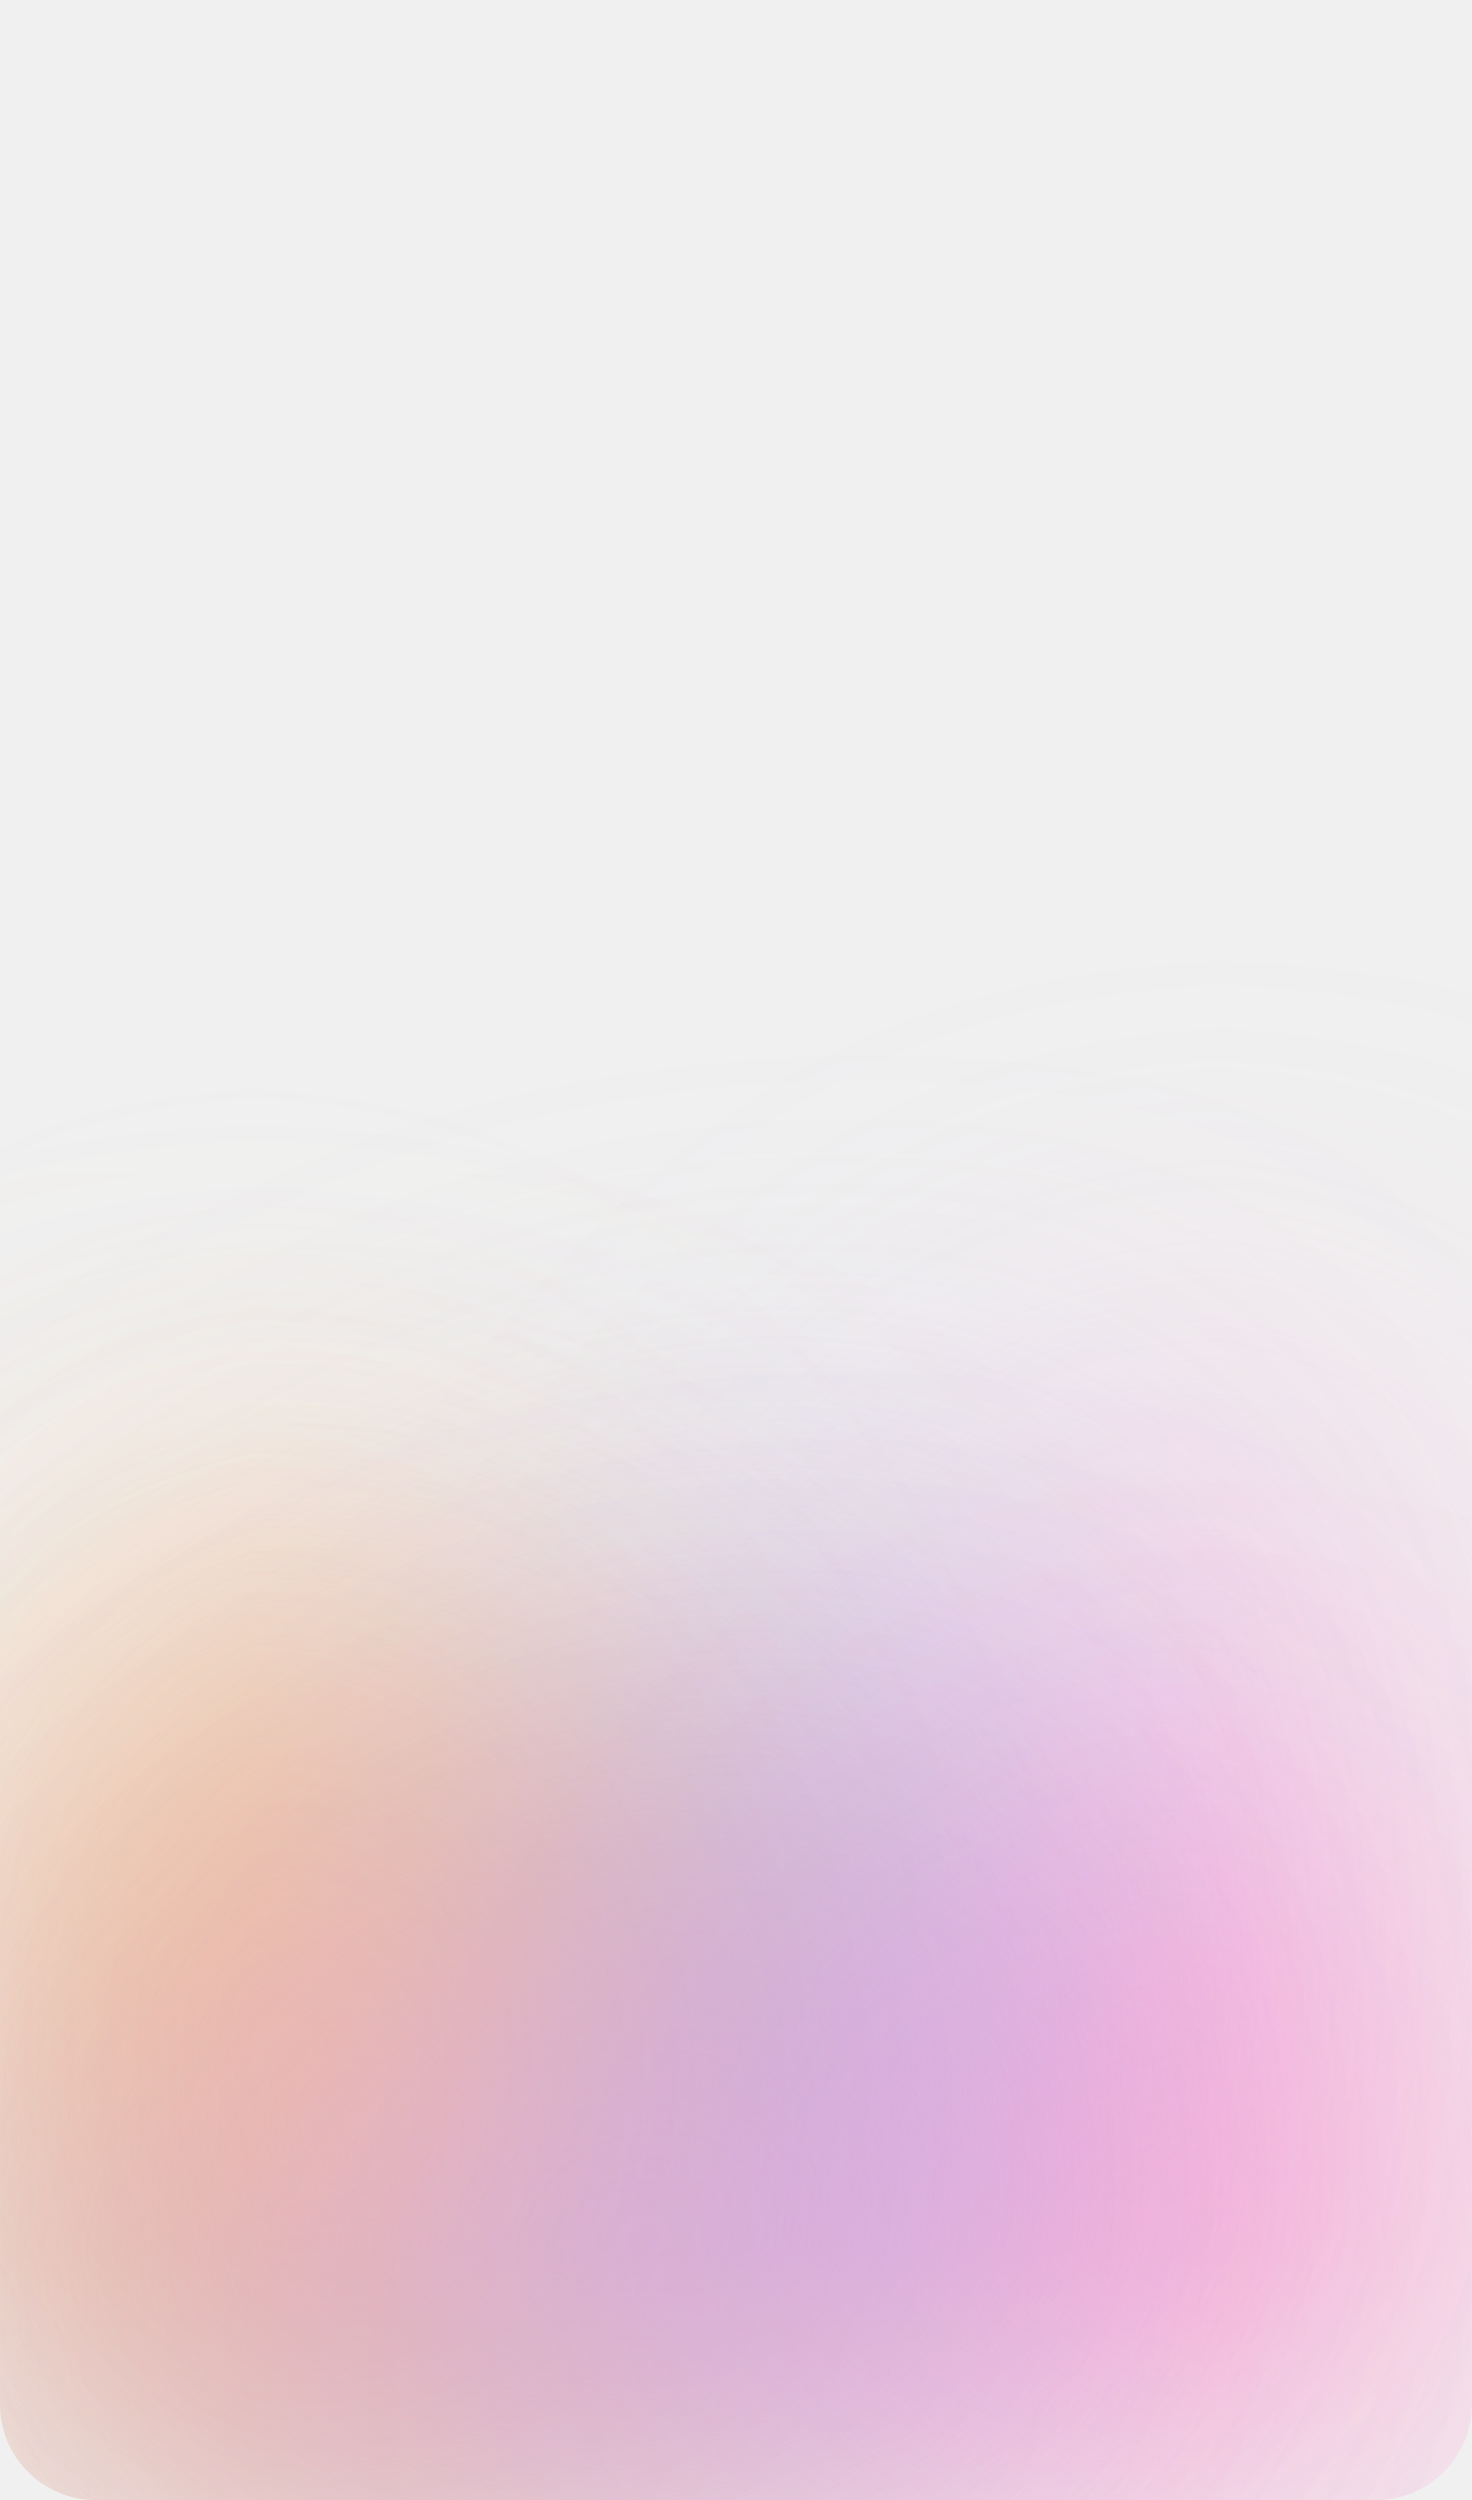
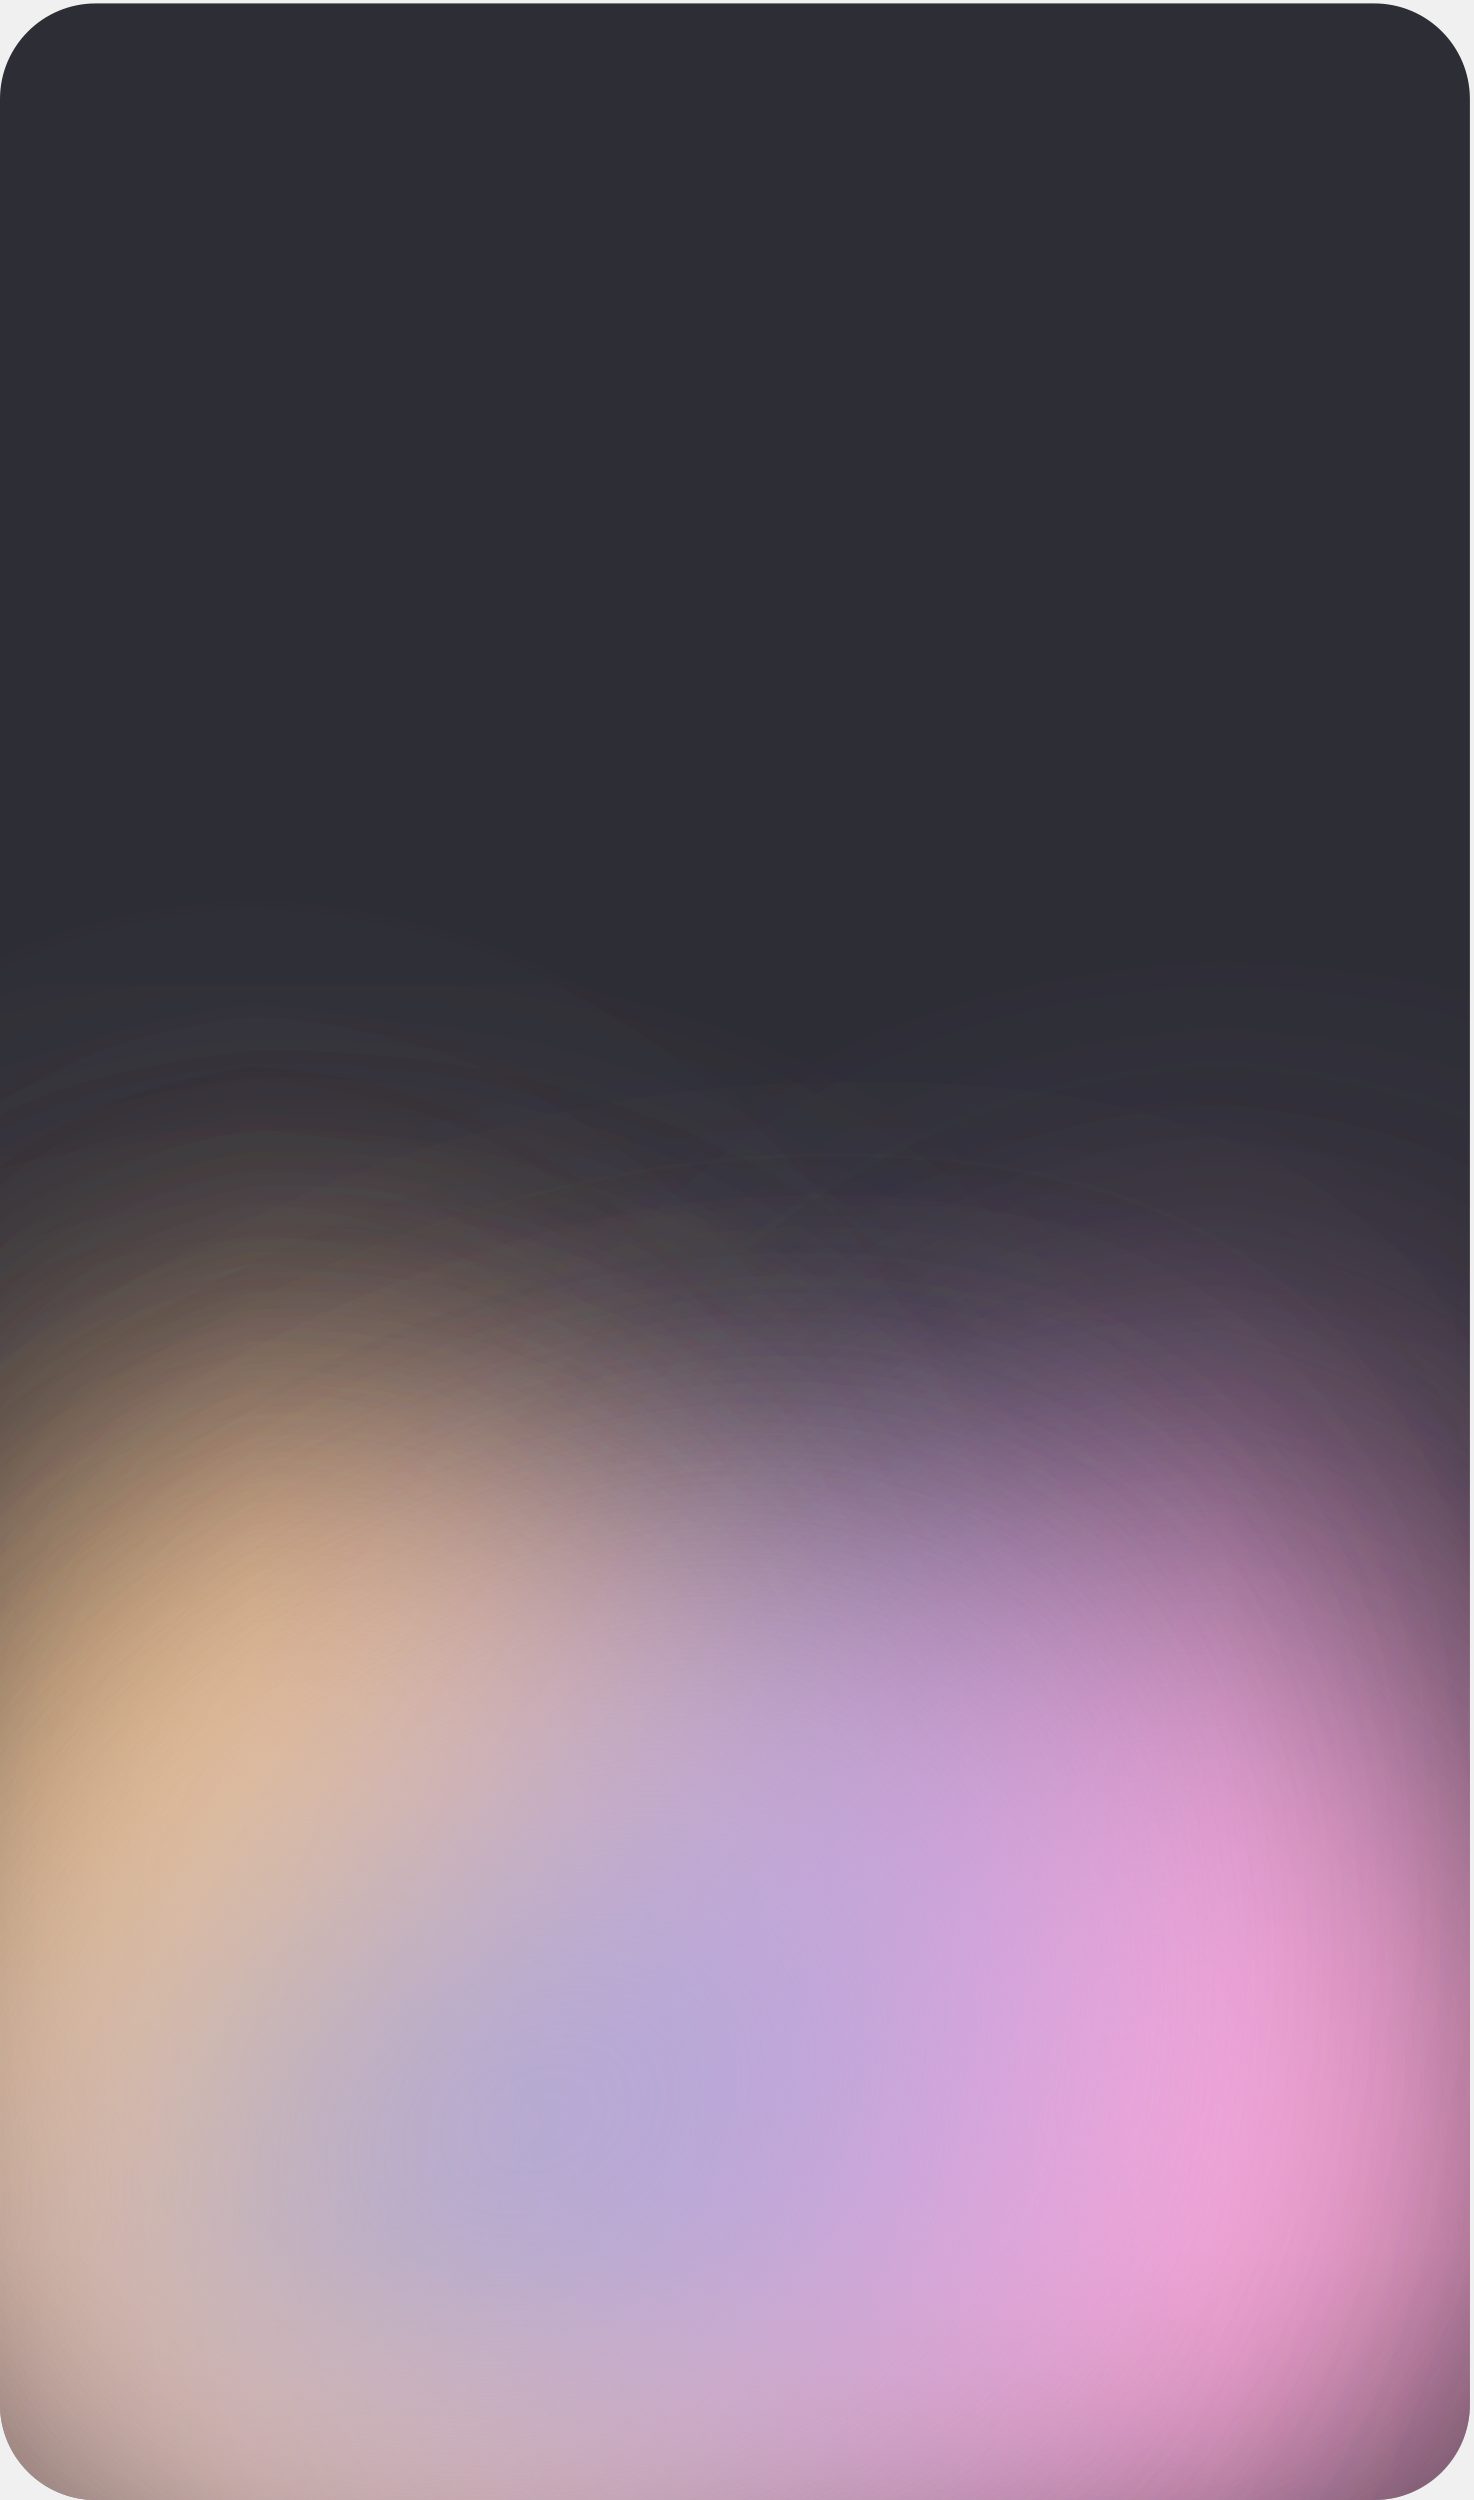
- <svg xmlns="http://www.w3.org/2000/svg" width="461" height="783" viewBox="0 0 461 783" fill="none">
-   <g clip-path="url(#clip0_4_6)">
-     <g filter="url(#filter0_f_4_6)">
-       <circle cx="13.562" cy="769.562" r="234.589" transform="rotate(123.909 13.5618 769.562)" fill="#FFBD5B" />
+ <svg xmlns="http://www.w3.org/2000/svg" width="389" height="660" viewBox="0 0 389 660" fill="none">
+   <rect y="0.903" width="388.051" height="659.097" rx="25.253" fill="#2D2D35" />
+   <g clip-path="url(#clip0_1767_2807)">
+     <g filter="url(#filter0_f_1767_2807)">
+       <circle cx="58.267" cy="545.592" r="134.446" transform="rotate(123.909 58.2666 545.592)" fill="#FFB583" />
    </g>
-     <g filter="url(#filter1_f_4_6)">
-       <circle cx="-613.646" cy="903.32" r="415.5" transform="rotate(123.909 -613.646 903.32)" fill="#FFE9E9" />
+     <g filter="url(#filter1_f_1767_2807)">
+       <circle cx="1.554" cy="507.602" r="149.435" transform="rotate(123.909 1.55418 507.602)" fill="#FFE9E9" fill-opacity="0.2" />
    </g>
-     <g filter="url(#filter2_f_4_6)">
-       <ellipse cx="312.471" cy="890.844" rx="433.583" ry="162.1" transform="rotate(109.651 312.471 890.844)" fill="#FFA8DC" />
+     <g filter="url(#filter2_f_1767_2807)">
+       <ellipse cx="295.139" cy="658.248" rx="177.488" ry="66.356" transform="rotate(109.651 295.139 658.248)" fill="#FF9EC2" />
    </g>
-     <g filter="url(#filter3_f_4_6)">
-       <path d="M314.326 526.744C314.077 621.778 151.718 1094.7 306.041 1298.08C460.365 1501.45 -395.324 1363.13 -377.405 1100.11C-359.634 839.261 314.575 431.71 314.326 526.744Z" fill="#A1A1E5" />
+     <g filter="url(#filter3_f_1767_2807)">
+       <path d="M253.14 467.613C253.031 509.358 181.712 717.096 249.501 806.432C317.289 895.767 -58.583 835.005 -50.712 719.47C-42.906 604.89 253.249 425.868 253.14 467.613Z" fill="#D1AAFF" />
    </g>
-     <g clip-path="url(#clip1_4_6)">
-       <g filter="url(#filter4_f_4_6)">
-         <circle cx="69.217" cy="707.085" r="159.72" transform="rotate(123.909 69.2168 707.085)" fill="#FFB583" />
-       </g>
-       <g filter="url(#filter5_f_4_6)">
-         <circle cx="1.845" cy="661.954" r="177.527" transform="rotate(123.909 1.84489 661.954)" fill="#FFE9E9" fill-opacity="0.2" />
-       </g>
-       <g filter="url(#filter6_f_4_6)">
-         <ellipse cx="350.62" cy="840.92" rx="210.854" ry="78.83" transform="rotate(109.651 350.62 840.92)" fill="#FF9EC2" />
-       </g>
-       <g filter="url(#filter7_f_4_6)">
-         <path d="M300.725 614.448C300.595 664.04 215.869 910.831 296.401 1016.96C376.933 1123.09 -69.599 1050.91 -60.248 913.651C-50.974 777.532 300.855 564.855 300.725 614.448Z" fill="#D1AAFF" />
-       </g>
+     <g filter="url(#filter4_f_1767_2807)">
+       <circle cx="11.419" cy="648.687" r="197.467" transform="rotate(123.909 11.4191 648.687)" fill="#FFDB5B" />
+     </g>
+     <g filter="url(#filter5_f_1767_2807)">
+       <circle cx="-516.539" cy="761.278" r="349.751" transform="rotate(123.909 -516.539 761.278)" fill="#FFE9E9" />
+     </g>
+     <g filter="url(#filter6_f_1767_2807)">
+       <ellipse cx="263.029" cy="750.777" rx="364.972" ry="136.449" transform="rotate(109.651 263.029 750.777)" fill="#FFA8DC" />
+     </g>
+     <g filter="url(#filter7_f_1767_2807)">
+       <path d="M264.588 444.293C264.379 524.289 127.712 922.377 257.615 1093.57C387.517 1264.76 -332.766 1148.33 -317.682 926.925C-302.723 707.357 264.798 364.297 264.588 444.293Z" fill="#A1A1E5" />
+     </g>
+     <g filter="url(#filter8_f_1767_2807)">
+       <circle cx="58.267" cy="545.592" r="134.446" transform="rotate(123.909 58.2671 545.592)" fill="#FFB583" />
+     </g>
+     <g filter="url(#filter9_f_1767_2807)">
+       <circle cx="1.555" cy="507.602" r="149.435" transform="rotate(123.909 1.55467 507.602)" fill="#FFE9E9" fill-opacity="0.2" />
+     </g>
+     <g filter="url(#filter10_f_1767_2807)">
+       <ellipse cx="295.14" cy="658.248" rx="177.488" ry="66.356" transform="rotate(109.651 295.14 658.248)" fill="#FF9EC2" />
+     </g>
+     <g filter="url(#filter11_f_1767_2807)">
+       <path d="M253.14 467.613C253.031 509.358 181.713 717.096 249.501 806.432C317.29 895.767 -58.583 835.005 -50.711 719.47C-42.905 604.89 253.25 425.868 253.14 467.613Z" fill="#D1AAFF" />
+     </g>
+     <g filter="url(#filter12_f_1767_2807)">
+       <circle cx="11.42" cy="648.687" r="197.467" transform="rotate(123.909 11.4196 648.687)" fill="#FFDB5B" />
+     </g>
+     <g filter="url(#filter13_f_1767_2807)">
+       <circle cx="-516.539" cy="761.278" r="349.751" transform="rotate(123.909 -516.539 761.278)" fill="#FFE9E9" />
+     </g>
+     <g filter="url(#filter14_f_1767_2807)">
+       <ellipse cx="263.029" cy="750.777" rx="364.972" ry="136.449" transform="rotate(109.651 263.029 750.777)" fill="#FFA8DC" />
+     </g>
+     <g filter="url(#filter15_f_1767_2807)">
+       <path d="M264.589 444.293C264.379 524.289 127.712 922.377 257.615 1093.57C387.518 1264.76 -332.765 1148.33 -317.681 926.925C-302.723 707.357 264.798 364.297 264.589 444.293Z" fill="#A1A1E5" />
    </g>
  </g>
  <defs>
-     <filter id="filter0_f_4_6" x="-641.051" y="114.949" width="1309.23" height="1309.23" filterUnits="userSpaceOnUse" color-interpolation-filters="sRGB">
+     <filter id="filter0_f_1767_2807" x="-227.246" y="260.078" width="571.026" height="571.026" filterUnits="userSpaceOnUse" color-interpolation-filters="sRGB">
      <feFlood flood-opacity="0" result="BackgroundImageFix" />
      <feBlend mode="normal" in="SourceGraphic" in2="BackgroundImageFix" result="shape" />
-       <feGaussianBlur stdDeviation="210" result="effect1_foregroundBlur_4_6" />
+       <feGaussianBlur stdDeviation="75.527" result="effect1_foregroundBlur_1767_2807" />
    </filter>
-     <filter id="filter1_f_4_6" x="-1449.19" y="67.777" width="1671.09" height="1671.09" filterUnits="userSpaceOnUse" color-interpolation-filters="sRGB">
+     <filter id="filter1_f_1767_2807" x="-298.95" y="207.098" width="601.008" height="601.008" filterUnits="userSpaceOnUse" color-interpolation-filters="sRGB">
      <feFlood flood-opacity="0" result="BackgroundImageFix" />
      <feBlend mode="normal" in="SourceGraphic" in2="BackgroundImageFix" result="shape" />
-       <feGaussianBlur stdDeviation="210" result="effect1_foregroundBlur_4_6" />
+       <feGaussianBlur stdDeviation="75.527" result="effect1_foregroundBlur_1767_2807" />
    </filter>
-     <filter id="filter2_f_4_6" x="-318.636" y="58.843" width="1262.21" height="1664" filterUnits="userSpaceOnUse" color-interpolation-filters="sRGB">
+     <filter id="filter2_f_1767_2807" x="57.669" y="338.542" width="474.94" height="639.413" filterUnits="userSpaceOnUse" color-interpolation-filters="sRGB">
      <feFlood flood-opacity="0" result="BackgroundImageFix" />
      <feBlend mode="normal" in="SourceGraphic" in2="BackgroundImageFix" result="shape" />
-       <feGaussianBlur stdDeviation="210" result="effect1_foregroundBlur_4_6" />
+       <feGaussianBlur stdDeviation="75.527" result="effect1_foregroundBlur_1767_2807" />
    </filter>
-     <filter id="filter3_f_4_6" x="-797.683" y="92.66" width="1542.35" height="1722.93" filterUnits="userSpaceOnUse" color-interpolation-filters="sRGB">
+     <filter id="filter3_f_1767_2807" x="-201.887" y="310.373" width="610.625" height="689.946" filterUnits="userSpaceOnUse" color-interpolation-filters="sRGB">
      <feFlood flood-opacity="0" result="BackgroundImageFix" />
      <feBlend mode="normal" in="SourceGraphic" in2="BackgroundImageFix" result="shape" />
-       <feGaussianBlur stdDeviation="210" result="effect1_foregroundBlur_4_6" />
+       <feGaussianBlur stdDeviation="75.527" result="effect1_foregroundBlur_1767_2807" />
    </filter>
-     <filter id="filter4_f_4_6" x="-269.97" y="367.898" width="678.373" height="678.373" filterUnits="userSpaceOnUse" color-interpolation-filters="sRGB">
+     <filter id="filter4_f_1767_2807" x="-539.607" y="97.662" width="1102.05" height="1102.05" filterUnits="userSpaceOnUse" color-interpolation-filters="sRGB">
      <feFlood flood-opacity="0" result="BackgroundImageFix" />
      <feBlend mode="normal" in="SourceGraphic" in2="BackgroundImageFix" result="shape" />
-       <feGaussianBlur stdDeviation="89.725" result="effect1_foregroundBlur_4_6" />
+       <feGaussianBlur stdDeviation="176.769" result="effect1_foregroundBlur_1767_2807" />
    </filter>
-     <filter id="filter5_f_4_6" x="-355.151" y="304.958" width="713.991" height="713.991" filterUnits="userSpaceOnUse" color-interpolation-filters="sRGB">
+     <filter id="filter5_f_1767_2807" x="-1219.86" y="57.954" width="1406.65" height="1406.65" filterUnits="userSpaceOnUse" color-interpolation-filters="sRGB">
      <feFlood flood-opacity="0" result="BackgroundImageFix" />
      <feBlend mode="normal" in="SourceGraphic" in2="BackgroundImageFix" result="shape" />
-       <feGaussianBlur stdDeviation="89.725" result="effect1_foregroundBlur_4_6" />
+       <feGaussianBlur stdDeviation="176.769" result="effect1_foregroundBlur_1767_2807" />
    </filter>
-     <filter id="filter6_f_4_6" x="68.508" y="461.112" width="564.224" height="759.615" filterUnits="userSpaceOnUse" color-interpolation-filters="sRGB">
+     <filter id="filter6_f_1767_2807" x="-268.21" y="50.434" width="1062.48" height="1400.69" filterUnits="userSpaceOnUse" color-interpolation-filters="sRGB">
      <feFlood flood-opacity="0" result="BackgroundImageFix" />
      <feBlend mode="normal" in="SourceGraphic" in2="BackgroundImageFix" result="shape" />
-       <feGaussianBlur stdDeviation="89.725" result="effect1_foregroundBlur_4_6" />
+       <feGaussianBlur stdDeviation="176.769" result="effect1_foregroundBlur_1767_2807" />
    </filter>
-     <filter id="filter7_f_4_6" x="-239.843" y="427.648" width="725.416" height="819.648" filterUnits="userSpaceOnUse" color-interpolation-filters="sRGB">
+     <filter id="filter7_f_1767_2807" x="-671.454" y="78.899" width="1298.29" height="1450.29" filterUnits="userSpaceOnUse" color-interpolation-filters="sRGB">
      <feFlood flood-opacity="0" result="BackgroundImageFix" />
      <feBlend mode="normal" in="SourceGraphic" in2="BackgroundImageFix" result="shape" />
-       <feGaussianBlur stdDeviation="89.725" result="effect1_foregroundBlur_4_6" />
+       <feGaussianBlur stdDeviation="176.769" result="effect1_foregroundBlur_1767_2807" />
    </filter>
-     <clipPath id="clip0_4_6">
-       <rect x="461" width="783" height="461" rx="30" transform="rotate(90 461 0)" fill="white" />
-     </clipPath>
-     <clipPath id="clip1_4_6">
-       <rect x="461" y="276" width="507" height="461" rx="23.952" transform="rotate(90 461 276)" fill="white" />
+     <filter id="filter8_f_1767_2807" x="-227.246" y="260.078" width="571.026" height="571.026" filterUnits="userSpaceOnUse" color-interpolation-filters="sRGB">
+       <feFlood flood-opacity="0" result="BackgroundImageFix" />
+       <feBlend mode="normal" in="SourceGraphic" in2="BackgroundImageFix" result="shape" />
+       <feGaussianBlur stdDeviation="75.527" result="effect1_foregroundBlur_1767_2807" />
+     </filter>
+     <filter id="filter9_f_1767_2807" x="-298.949" y="207.098" width="601.008" height="601.008" filterUnits="userSpaceOnUse" color-interpolation-filters="sRGB">
+       <feFlood flood-opacity="0" result="BackgroundImageFix" />
+       <feBlend mode="normal" in="SourceGraphic" in2="BackgroundImageFix" result="shape" />
+       <feGaussianBlur stdDeviation="75.527" result="effect1_foregroundBlur_1767_2807" />
+     </filter>
+     <filter id="filter10_f_1767_2807" x="57.67" y="338.542" width="474.94" height="639.413" filterUnits="userSpaceOnUse" color-interpolation-filters="sRGB">
+       <feFlood flood-opacity="0" result="BackgroundImageFix" />
+       <feBlend mode="normal" in="SourceGraphic" in2="BackgroundImageFix" result="shape" />
+       <feGaussianBlur stdDeviation="75.527" result="effect1_foregroundBlur_1767_2807" />
+     </filter>
+     <filter id="filter11_f_1767_2807" x="-201.886" y="310.373" width="610.625" height="689.946" filterUnits="userSpaceOnUse" color-interpolation-filters="sRGB">
+       <feFlood flood-opacity="0" result="BackgroundImageFix" />
+       <feBlend mode="normal" in="SourceGraphic" in2="BackgroundImageFix" result="shape" />
+       <feGaussianBlur stdDeviation="75.527" result="effect1_foregroundBlur_1767_2807" />
+     </filter>
+     <filter id="filter12_f_1767_2807" x="-539.606" y="97.662" width="1102.05" height="1102.05" filterUnits="userSpaceOnUse" color-interpolation-filters="sRGB">
+       <feFlood flood-opacity="0" result="BackgroundImageFix" />
+       <feBlend mode="normal" in="SourceGraphic" in2="BackgroundImageFix" result="shape" />
+       <feGaussianBlur stdDeviation="176.769" result="effect1_foregroundBlur_1767_2807" />
+     </filter>
+     <filter id="filter13_f_1767_2807" x="-1219.86" y="57.954" width="1406.65" height="1406.65" filterUnits="userSpaceOnUse" color-interpolation-filters="sRGB">
+       <feFlood flood-opacity="0" result="BackgroundImageFix" />
+       <feBlend mode="normal" in="SourceGraphic" in2="BackgroundImageFix" result="shape" />
+       <feGaussianBlur stdDeviation="176.769" result="effect1_foregroundBlur_1767_2807" />
+     </filter>
+     <filter id="filter14_f_1767_2807" x="-268.21" y="50.434" width="1062.48" height="1400.69" filterUnits="userSpaceOnUse" color-interpolation-filters="sRGB">
+       <feFlood flood-opacity="0" result="BackgroundImageFix" />
+       <feBlend mode="normal" in="SourceGraphic" in2="BackgroundImageFix" result="shape" />
+       <feGaussianBlur stdDeviation="176.769" result="effect1_foregroundBlur_1767_2807" />
+     </filter>
+     <filter id="filter15_f_1767_2807" x="-671.454" y="78.899" width="1298.29" height="1450.29" filterUnits="userSpaceOnUse" color-interpolation-filters="sRGB">
+       <feFlood flood-opacity="0" result="BackgroundImageFix" />
+       <feBlend mode="normal" in="SourceGraphic" in2="BackgroundImageFix" result="shape" />
+       <feGaussianBlur stdDeviation="176.769" result="effect1_foregroundBlur_1767_2807" />
+     </filter>
+     <clipPath id="clip0_1767_2807">
+       <rect x="388.053" y="0.903" width="659.097" height="388.051" rx="25.253" transform="rotate(90 388.053 0.90332)" fill="white" />
    </clipPath>
  </defs>
</svg>
